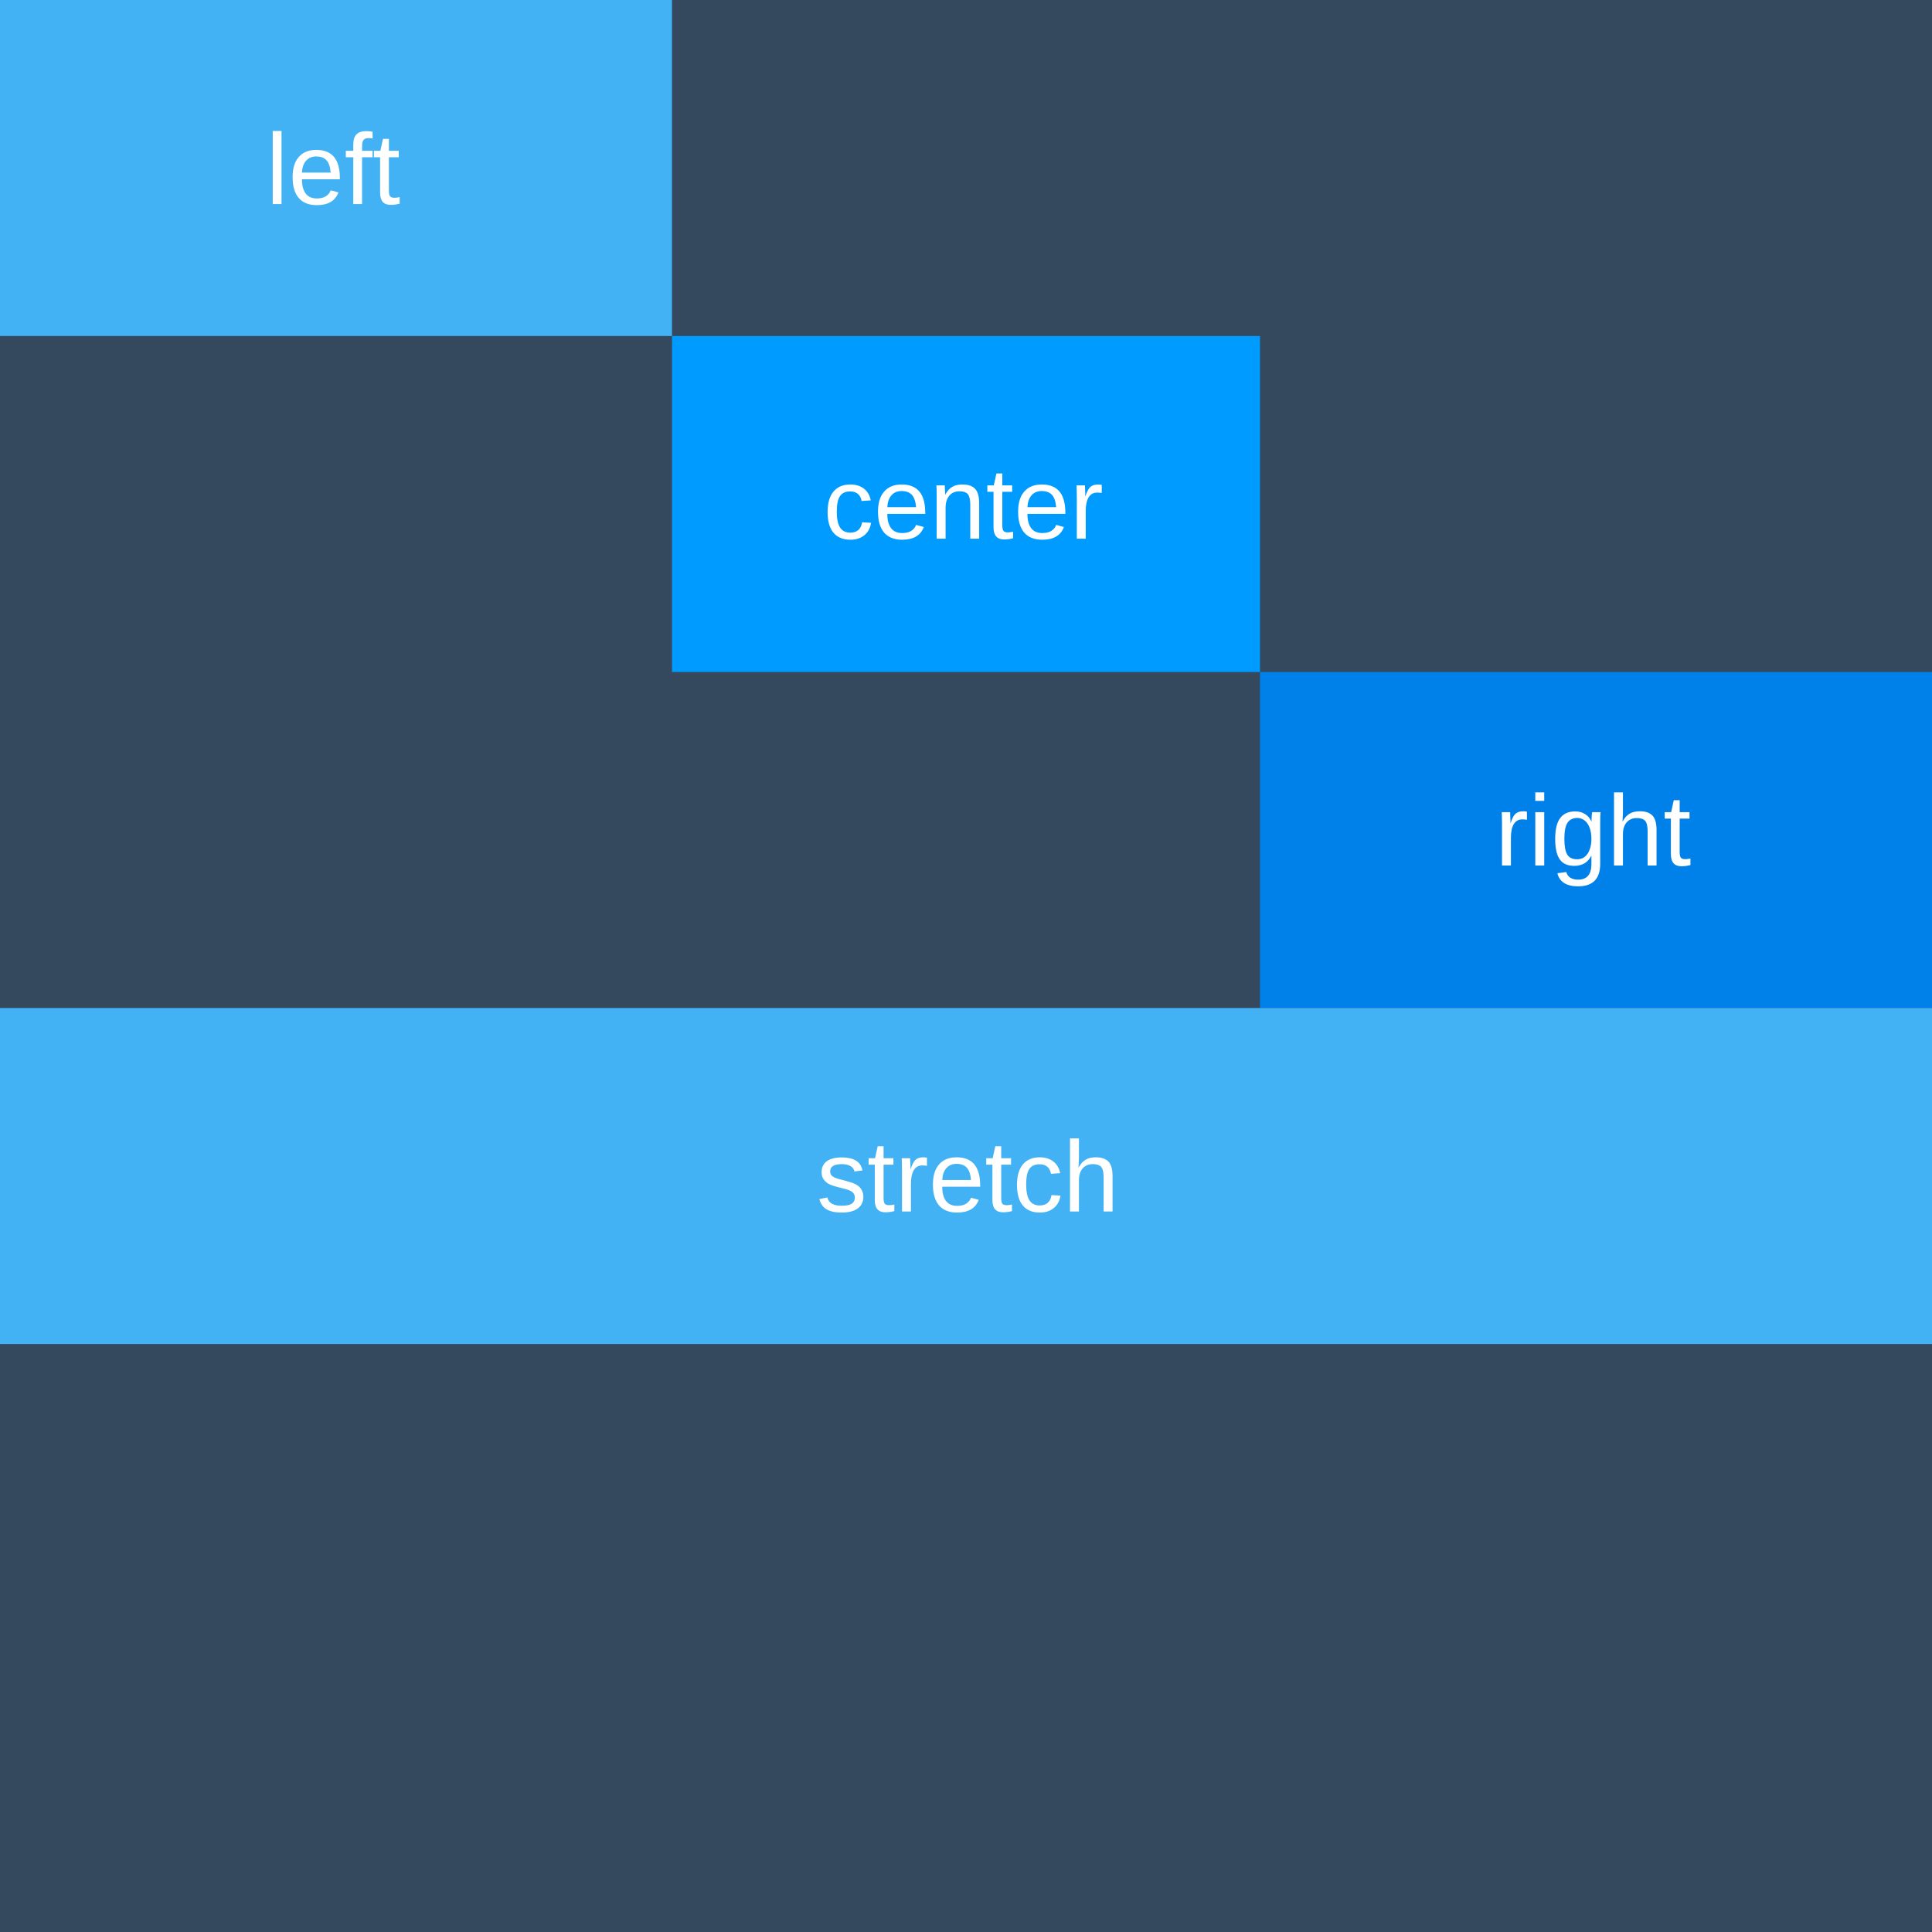
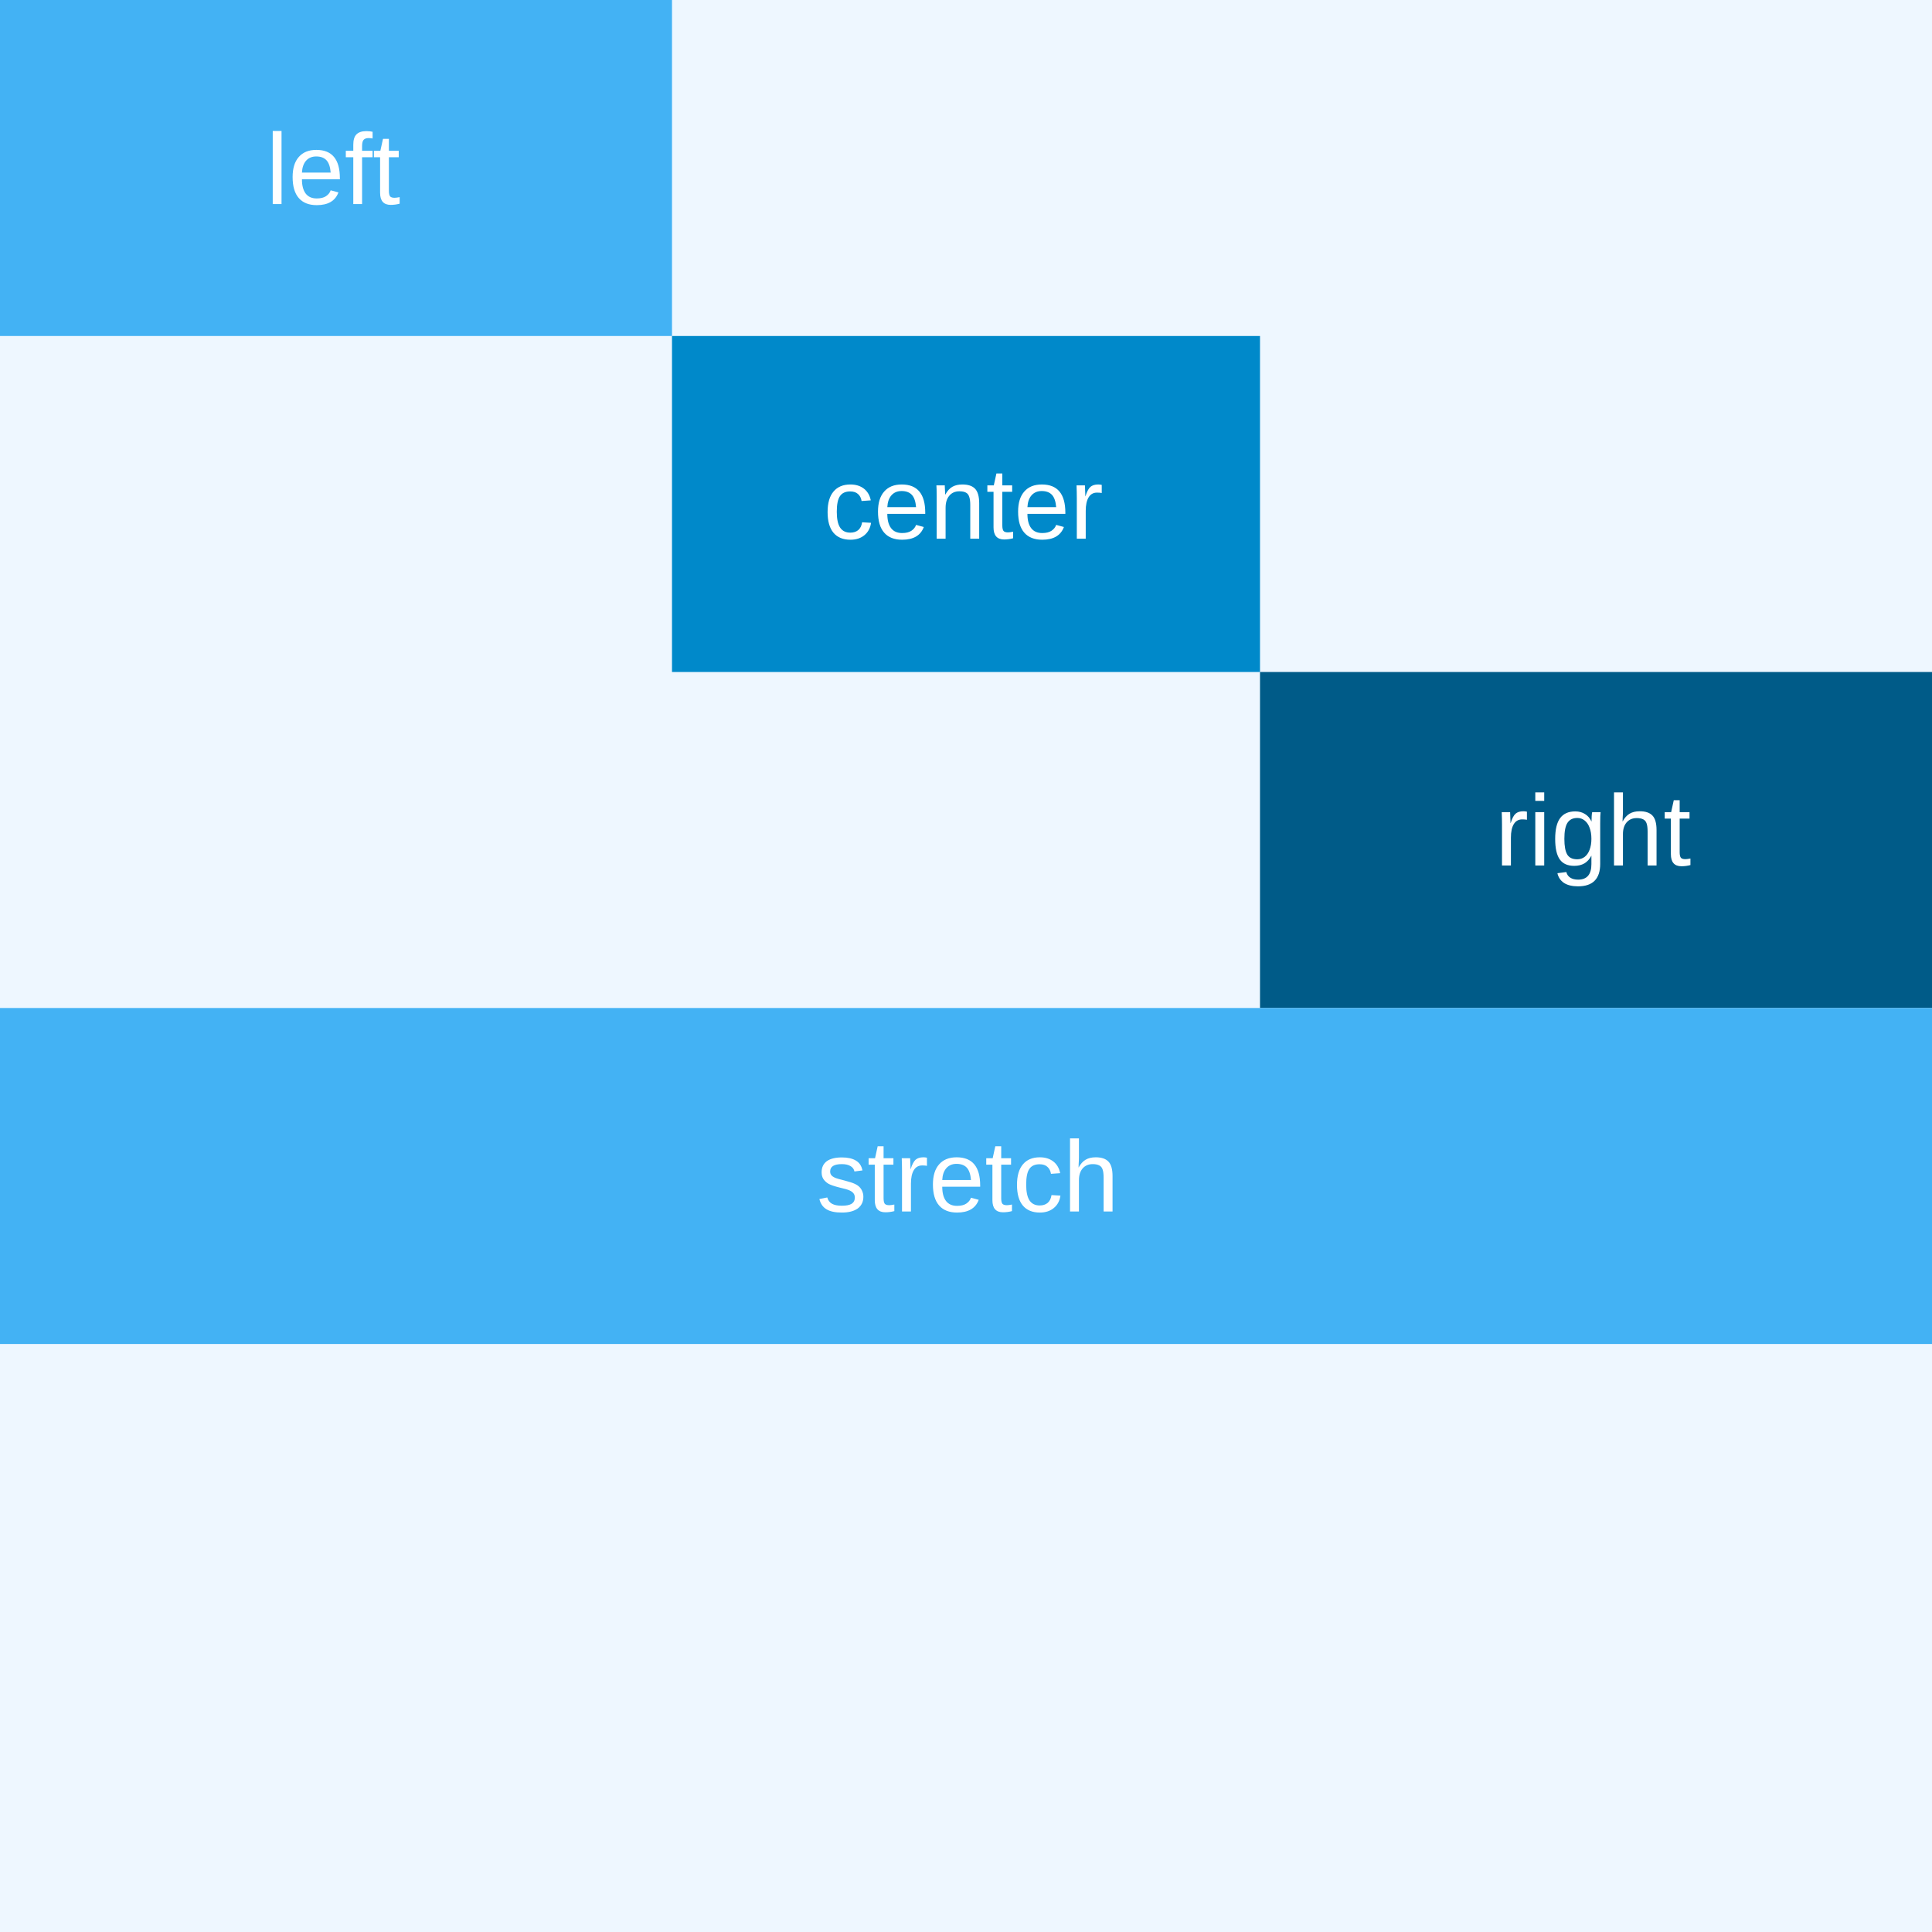
<svg xmlns="http://www.w3.org/2000/svg" width="100%" height="100%" viewBox="0 0 230 230" version="1.1" xml:space="preserve" style="fill-rule:evenodd;clip-rule:evenodd;stroke-linejoin:round;stroke-miterlimit:1.414;">
  <rect id="stack_layout_vertical_align_children" x="0" y="0" width="230" height="230" style="fill:none;" />
  <clipPath id="_clip1">
    <rect x="0" y="0" width="230" height="230" />
  </clipPath>
  <g clip-path="url(#_clip1)">
-     <rect x="0" y="0" width="230" height="230" style="fill:#34495e;" />
+     <rect x="0" y="0" width="230" height="230" style="fill:#eef7ff;" />
    <rect x="0" y="0" width="80" height="40" style="fill:#43b2f4;" />
-     <rect x="80" y="40" width="70" height="40" style="fill:#009bfe;" />
-     <rect x="150" y="80" width="80" height="40" style="fill:#0080e9;" />
+     <rect x="80" y="40" width="70" height="40" style="fill:#0089ca;" />
+     <rect x="150" y="80" width="80" height="40" style="fill:#005b88;" />
    <rect x="0" y="120" width="230" height="40" style="fill:#43b2f4;" />
    <text x="31.656px" y="24.298px" style="font-family:'ArialMT', 'Arial', sans-serif;font-size:12px;fill:#fff;">left</text>
    <text x="98.008px" y="64.128px" style="font-family:'ArialMT', 'Arial', sans-serif;font-size:12px;fill:#fff;">center</text>
    <text x="97.217px" y="144.225px" style="font-family:'ArialMT', 'Arial', sans-serif;font-size:12px;fill:#fff;">stretch</text>
    <text x="177.982px" y="103.032px" style="font-family:'ArialMT', 'Arial', sans-serif;font-size:12px;fill:#fff;">right</text>
  </g>
</svg>
